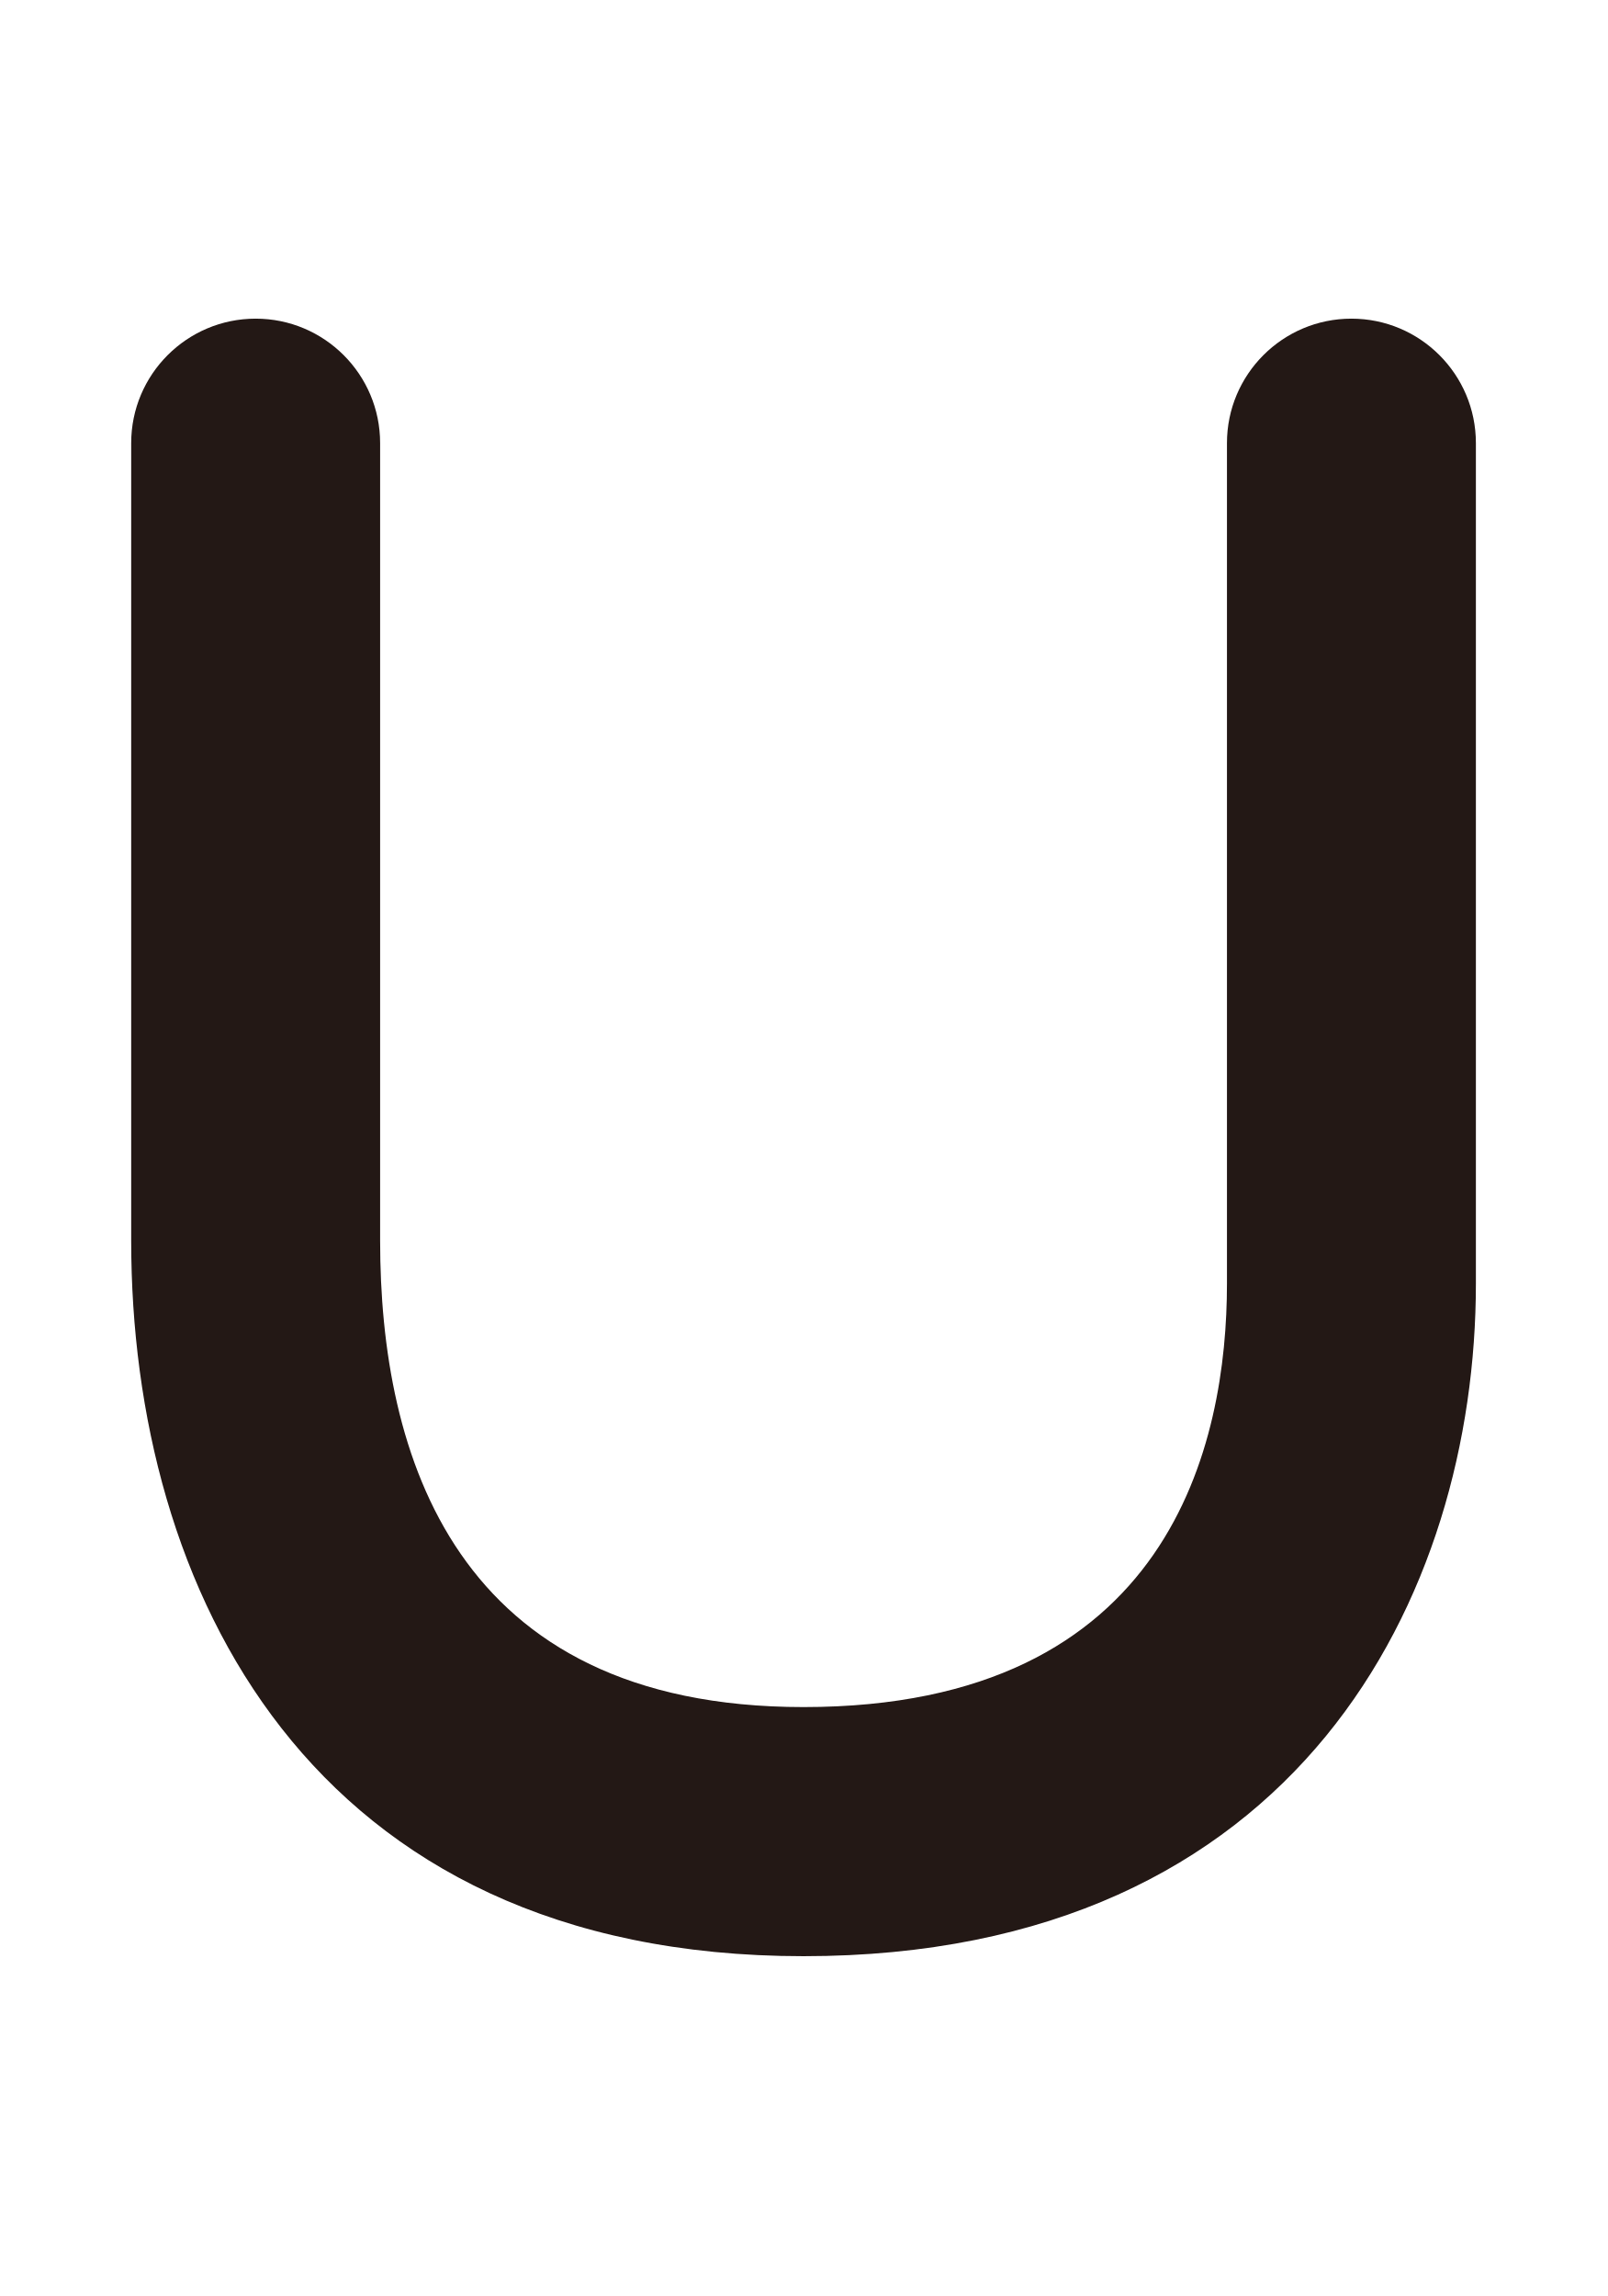
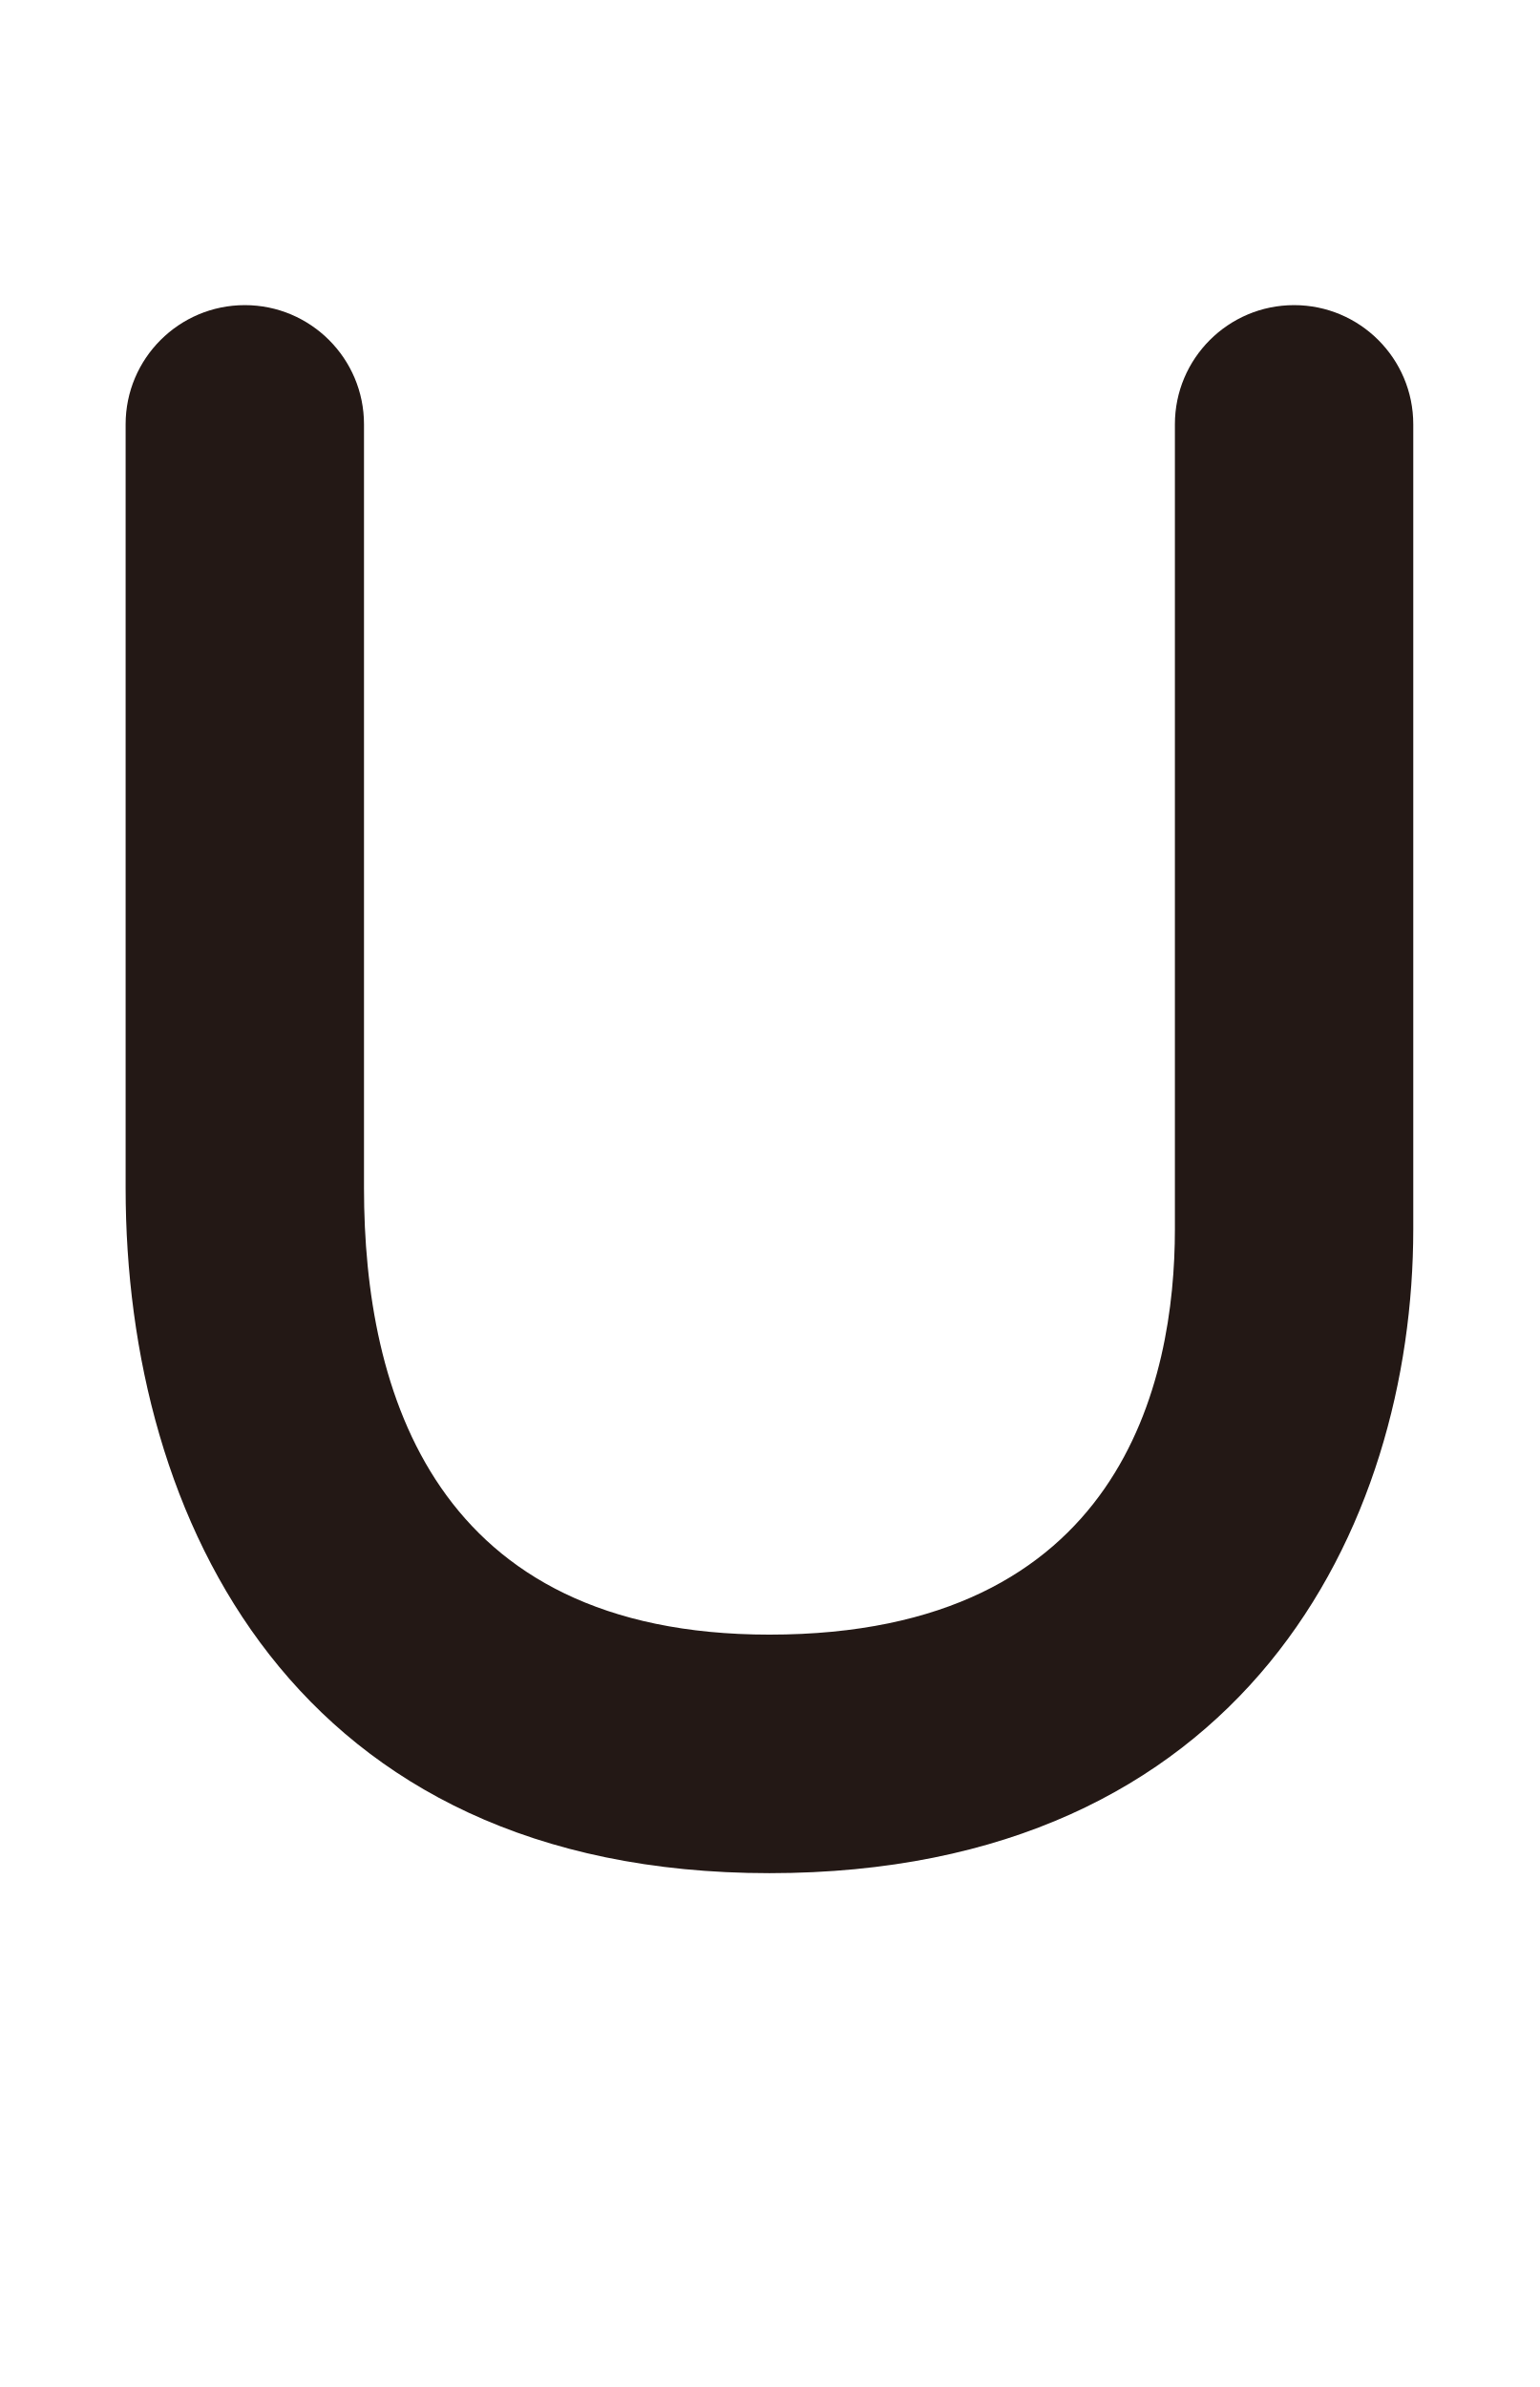
- <svg xmlns="http://www.w3.org/2000/svg" id="a" viewBox="0 0 98.02 140">
+ <svg xmlns="http://www.w3.org/2000/svg" id="a" viewBox="0 0 98.02 152">
  <path d="M49.01,119.28c-30.24,0-41.01-22.53-41.01-43.62V27.02c0-4.19,3.4-7.59,7.59-7.59s7.59,3.4,7.59,7.59v48.64c0,12.97,4.48,28.43,25.82,28.43,22.47,0,25.82-16.18,25.82-25.82V27.02c0-4.19,3.4-7.59,7.59-7.59s7.59,3.4,7.59,7.59v51.25c0,18.92-10.74,41.01-41.01,41.01Z" style="fill:#231815;" />
</svg>
